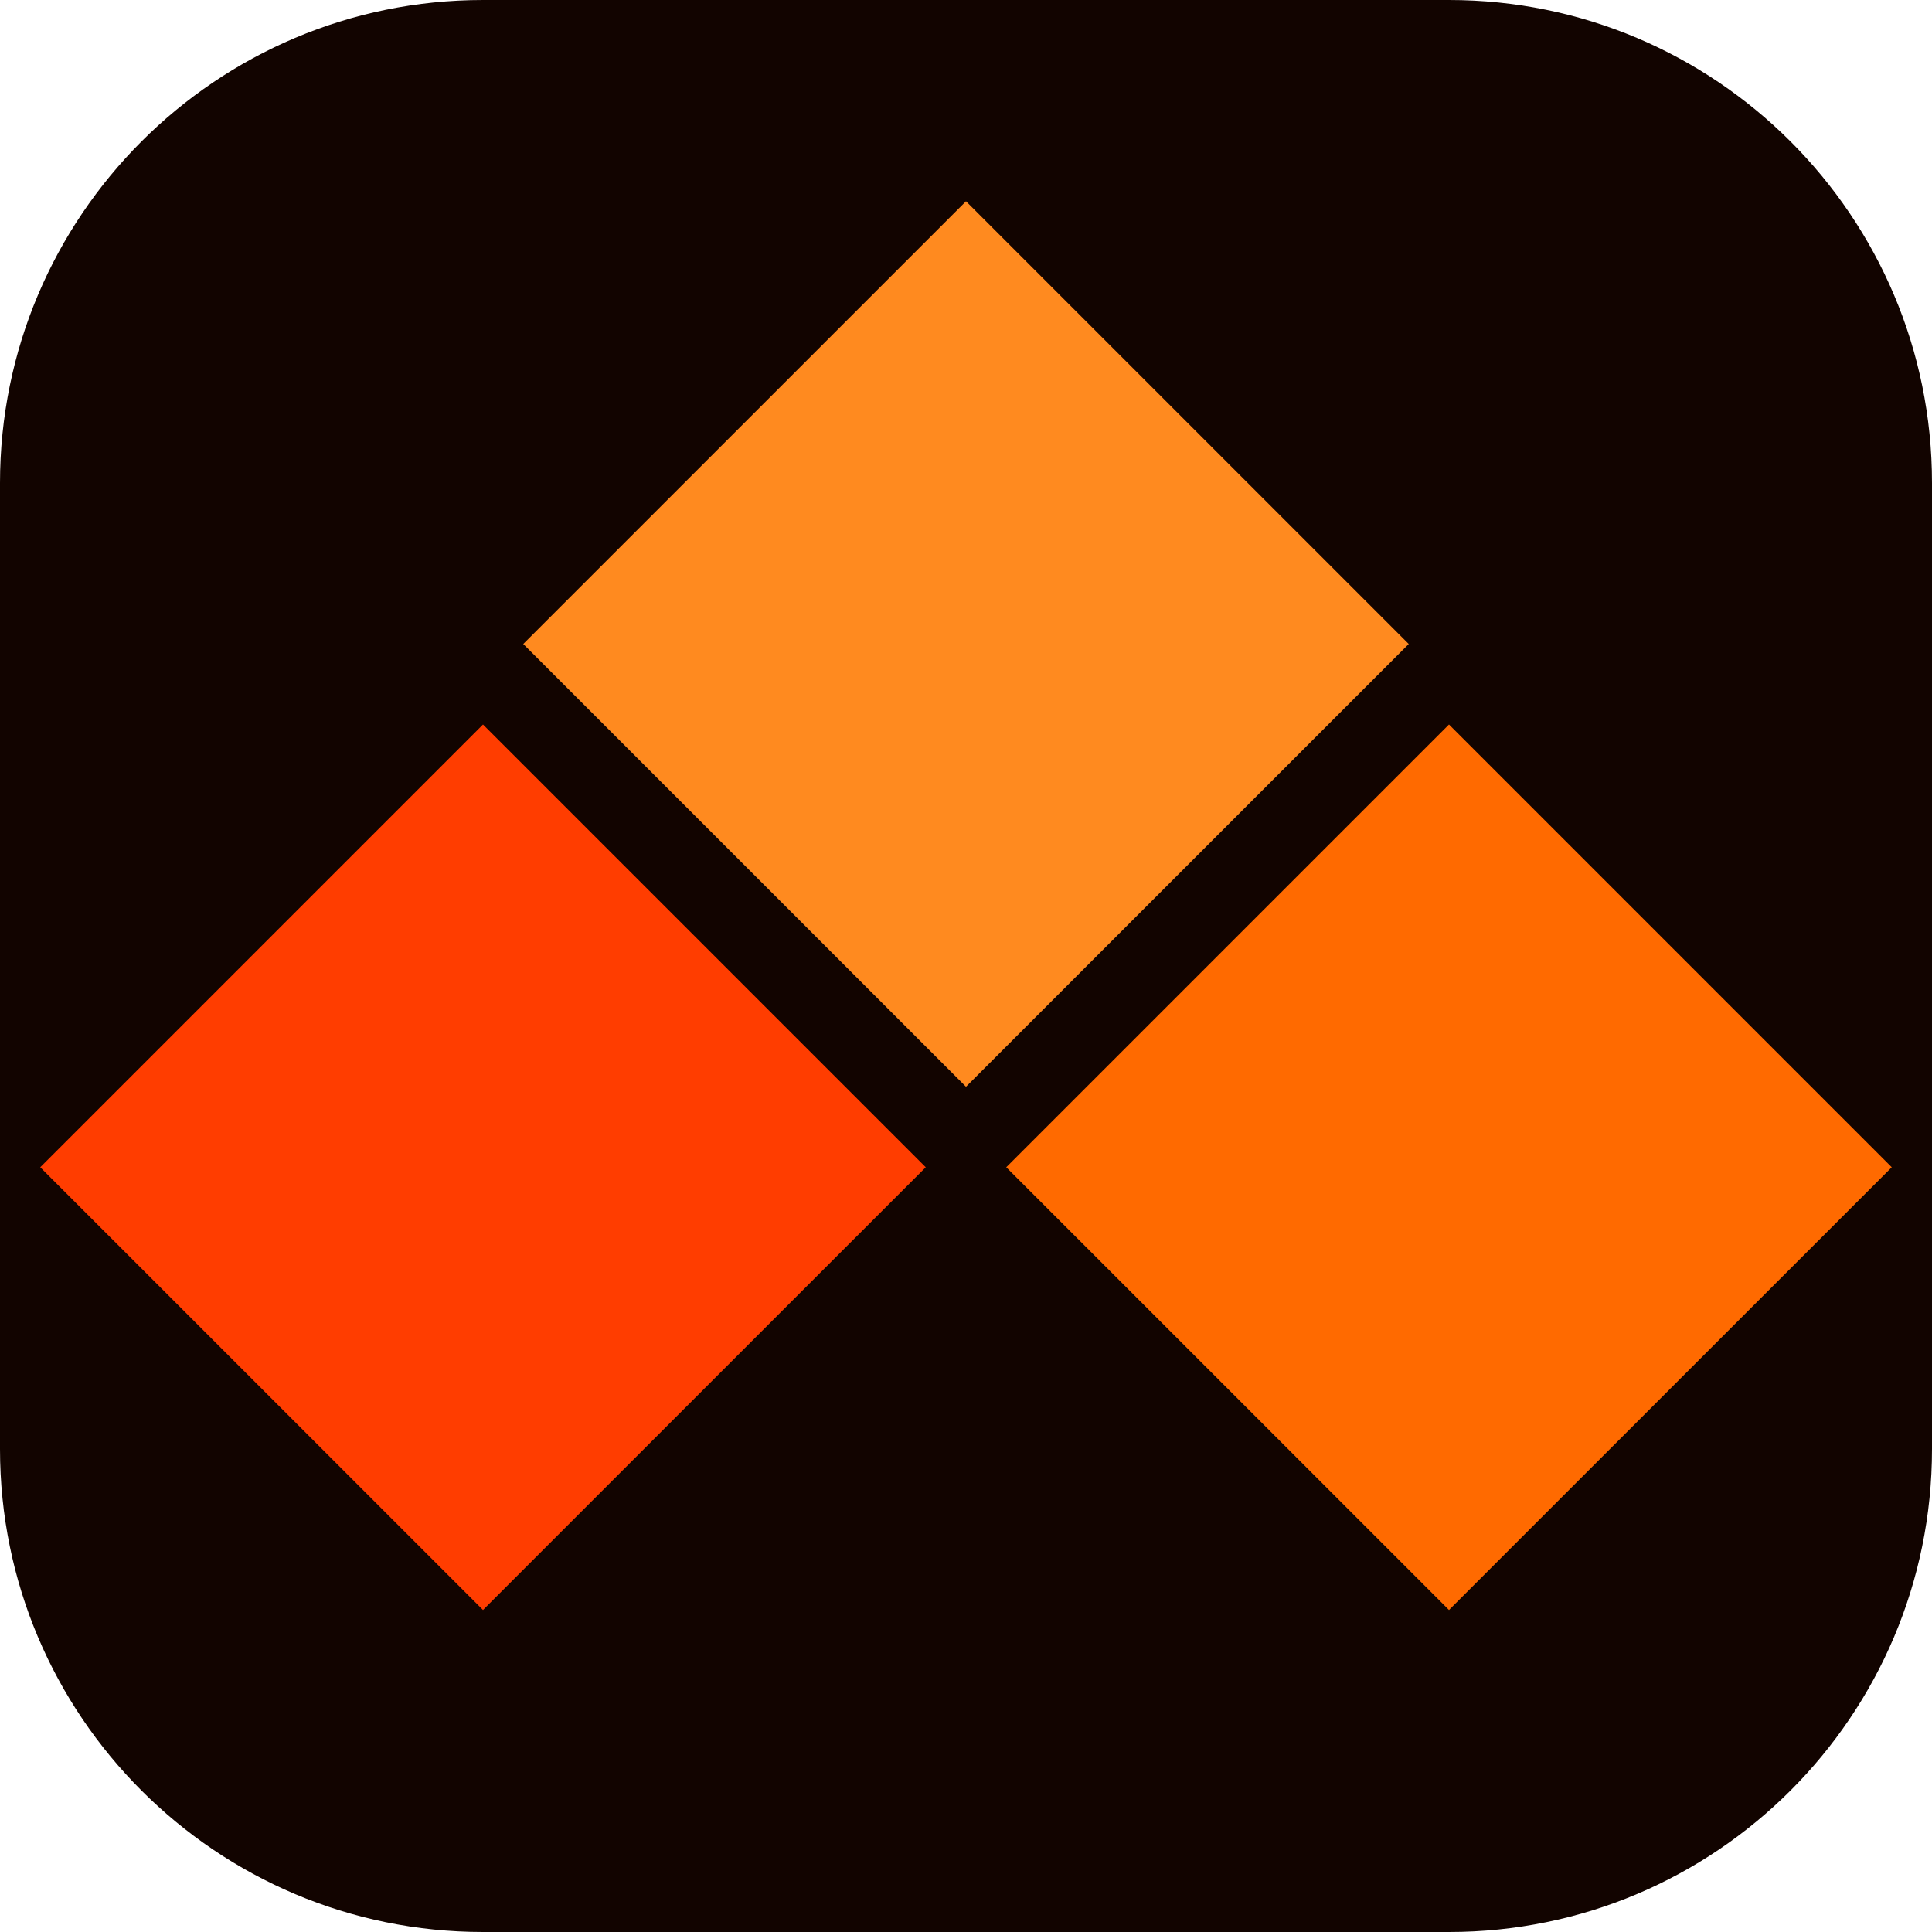
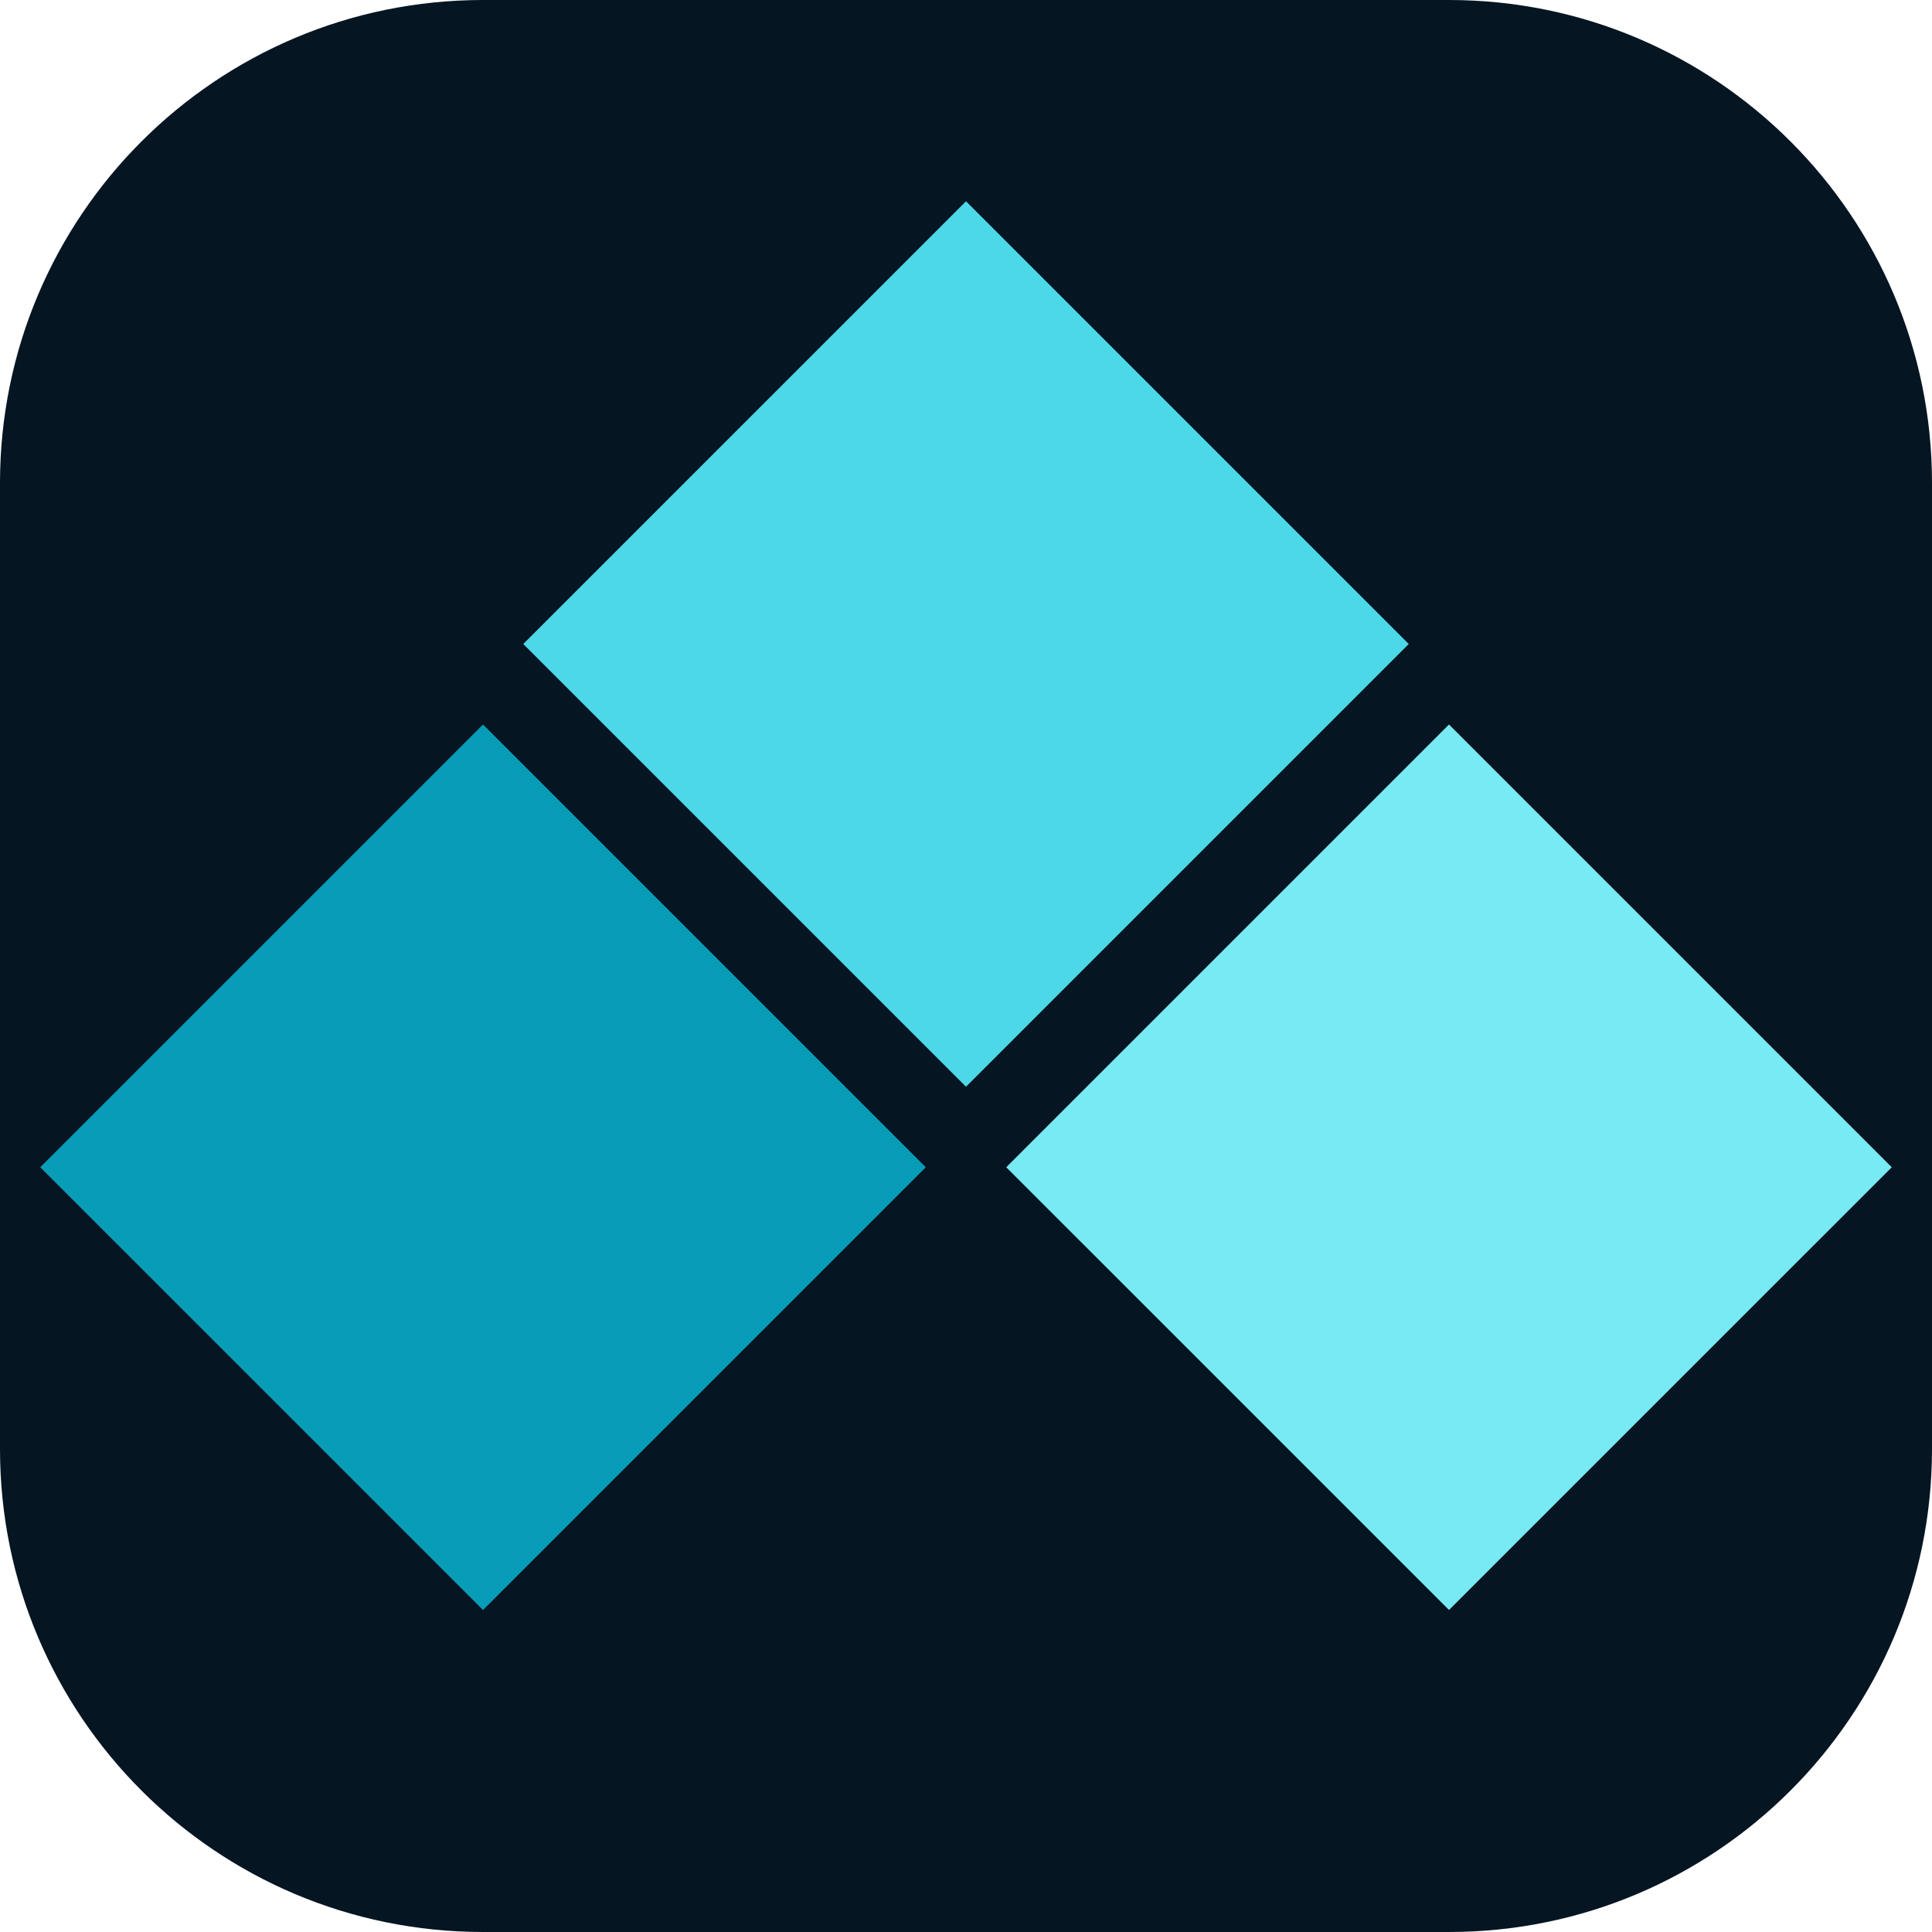
<svg xmlns="http://www.w3.org/2000/svg" viewBox="0 0 48 48">
-   <rect width="48" height="48" rx="12" fill="#120400" />
-   <path d="M24 5 35 16 24 27 13 16 24 5Z" fill="#ff8a1f" />
-   <path d="M12 18 23 29 12 40 1 29 12 18Z" fill="#ff3d00" />
-   <path d="M36 18 47 29 36 40 25 29 36 18Z" fill="#ff6a00" />
+   <rect width="48" height="48" rx="12" fill="#061522" />
+   <path d="M24 5 35 16 24 27 13 16 24 5Z" fill="#4dd8e8" />
+   <path d="M12 18 23 29 12 40 1 29 12 18Z" fill="#079db8" />
+   <path d="M36 18 47 29 36 40 25 29 36 18Z" fill="#77eaf3" />
</svg>
